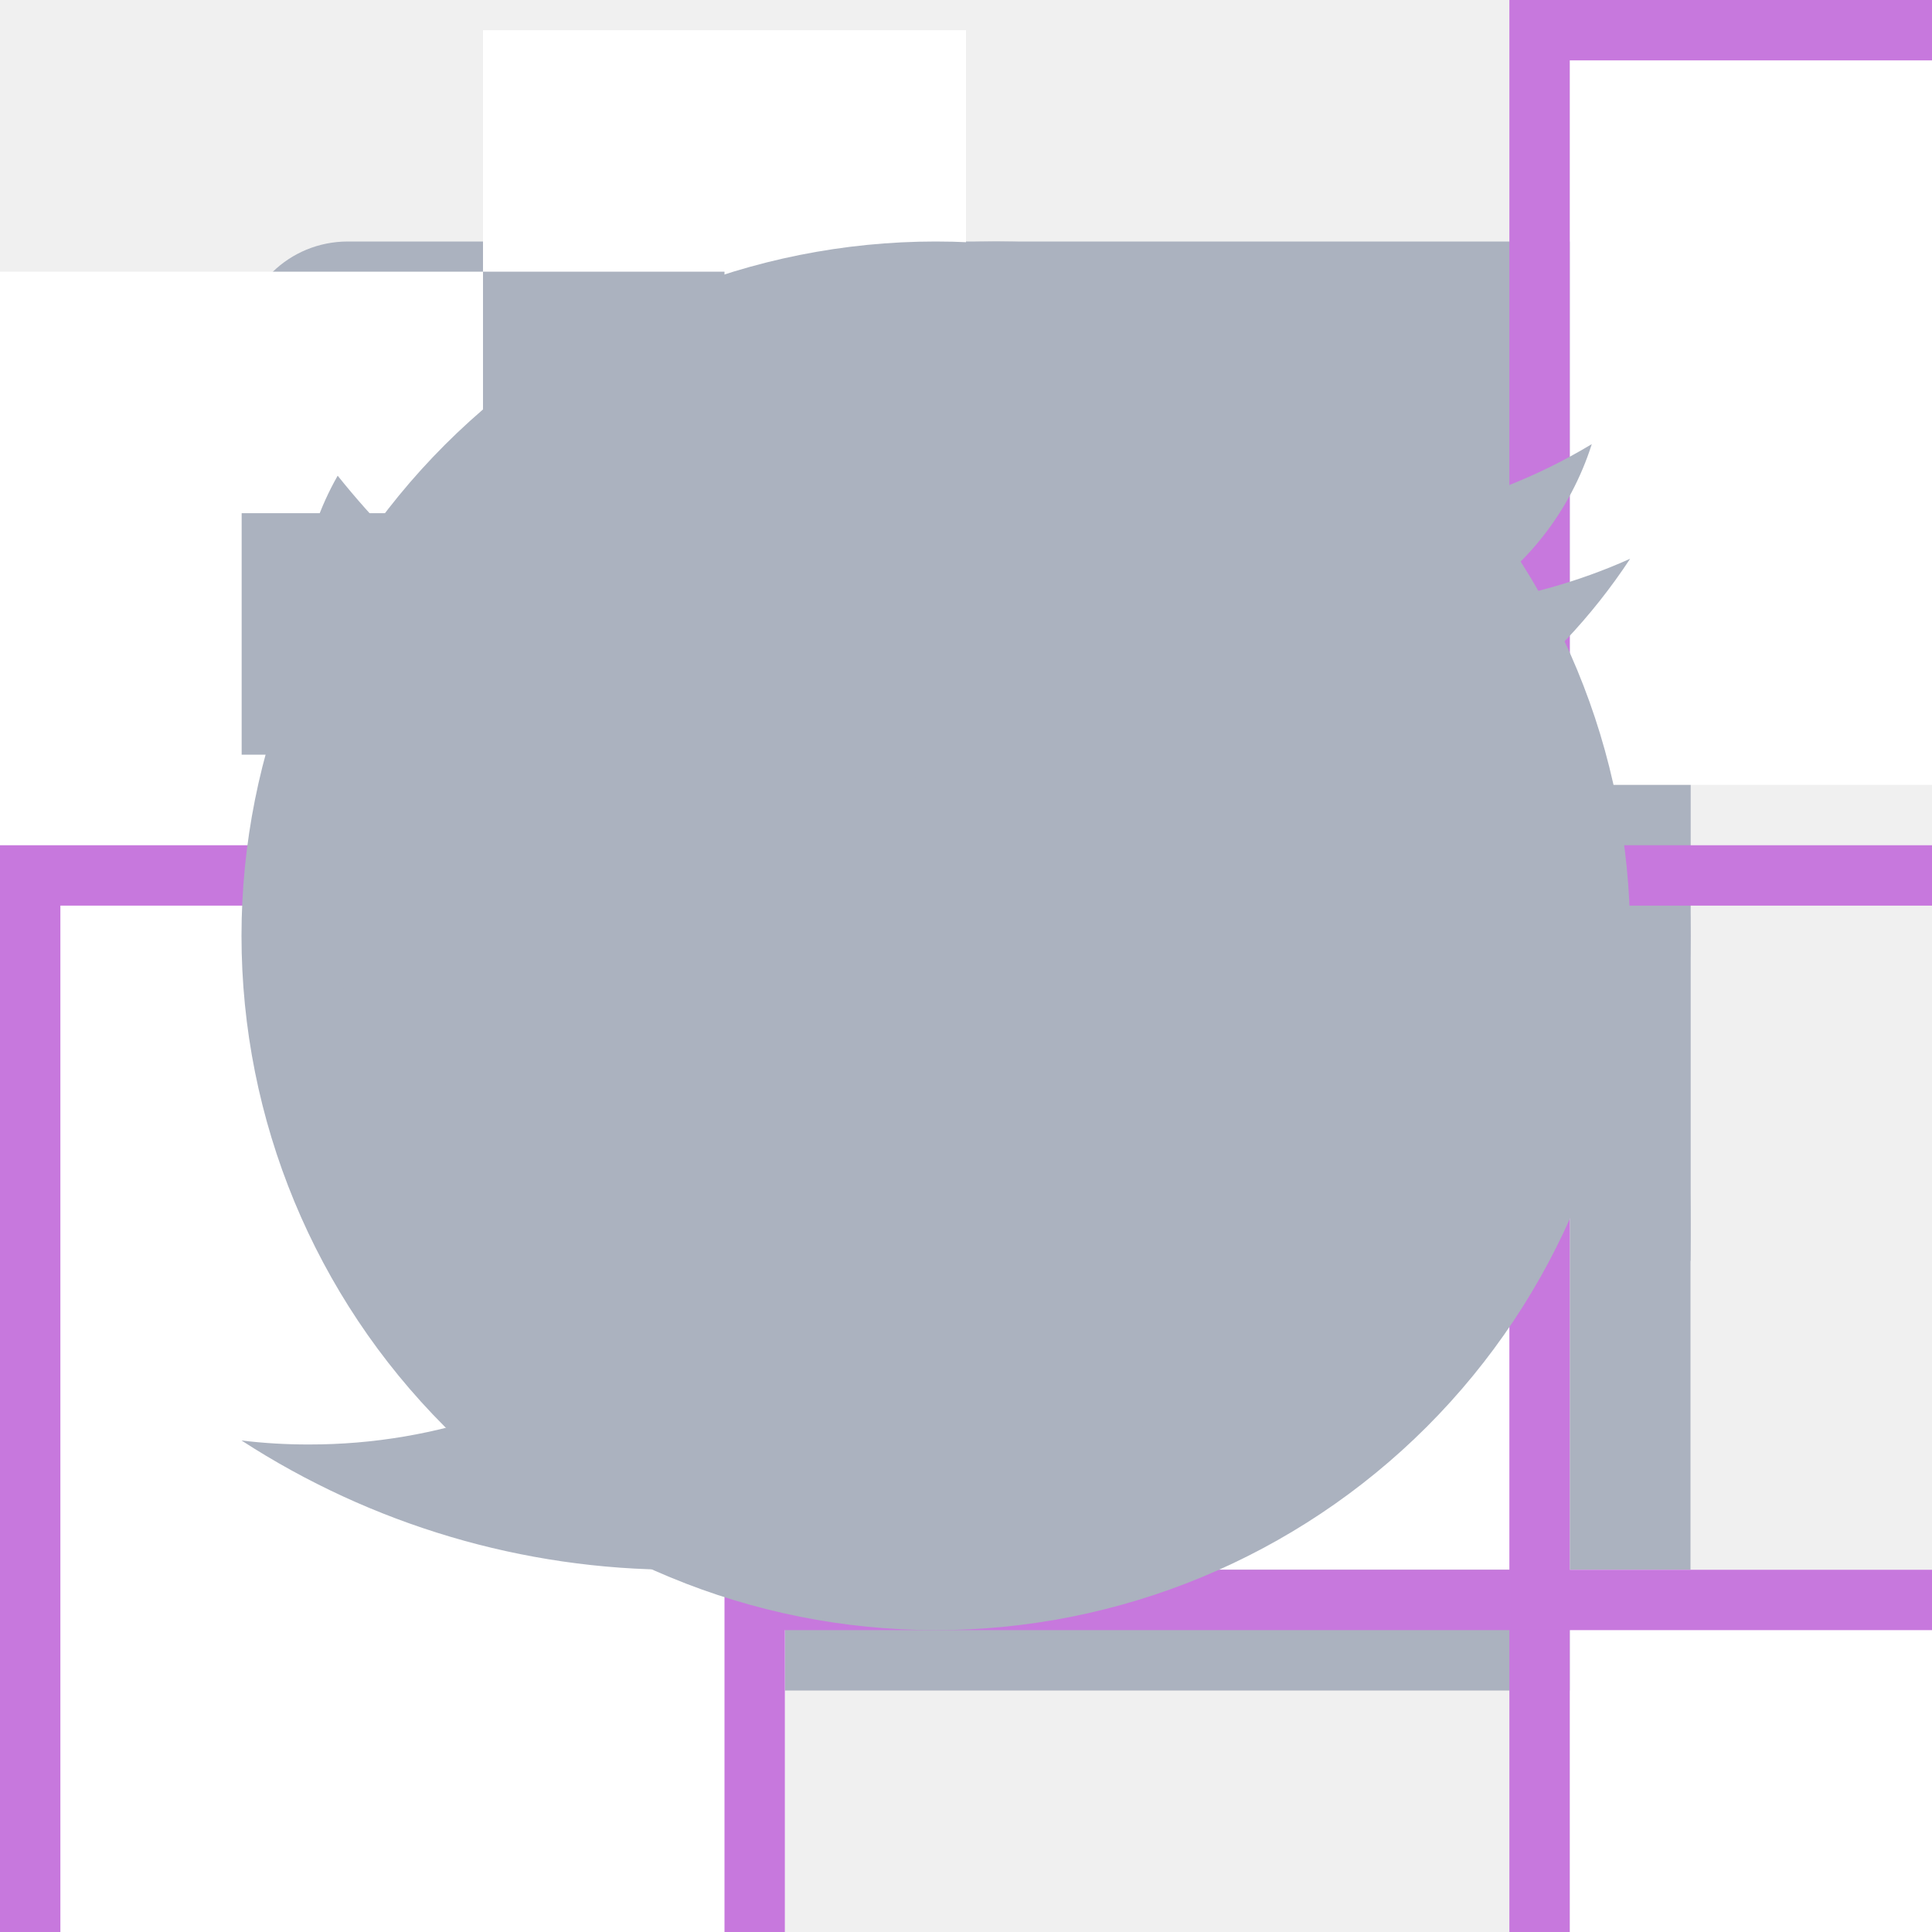
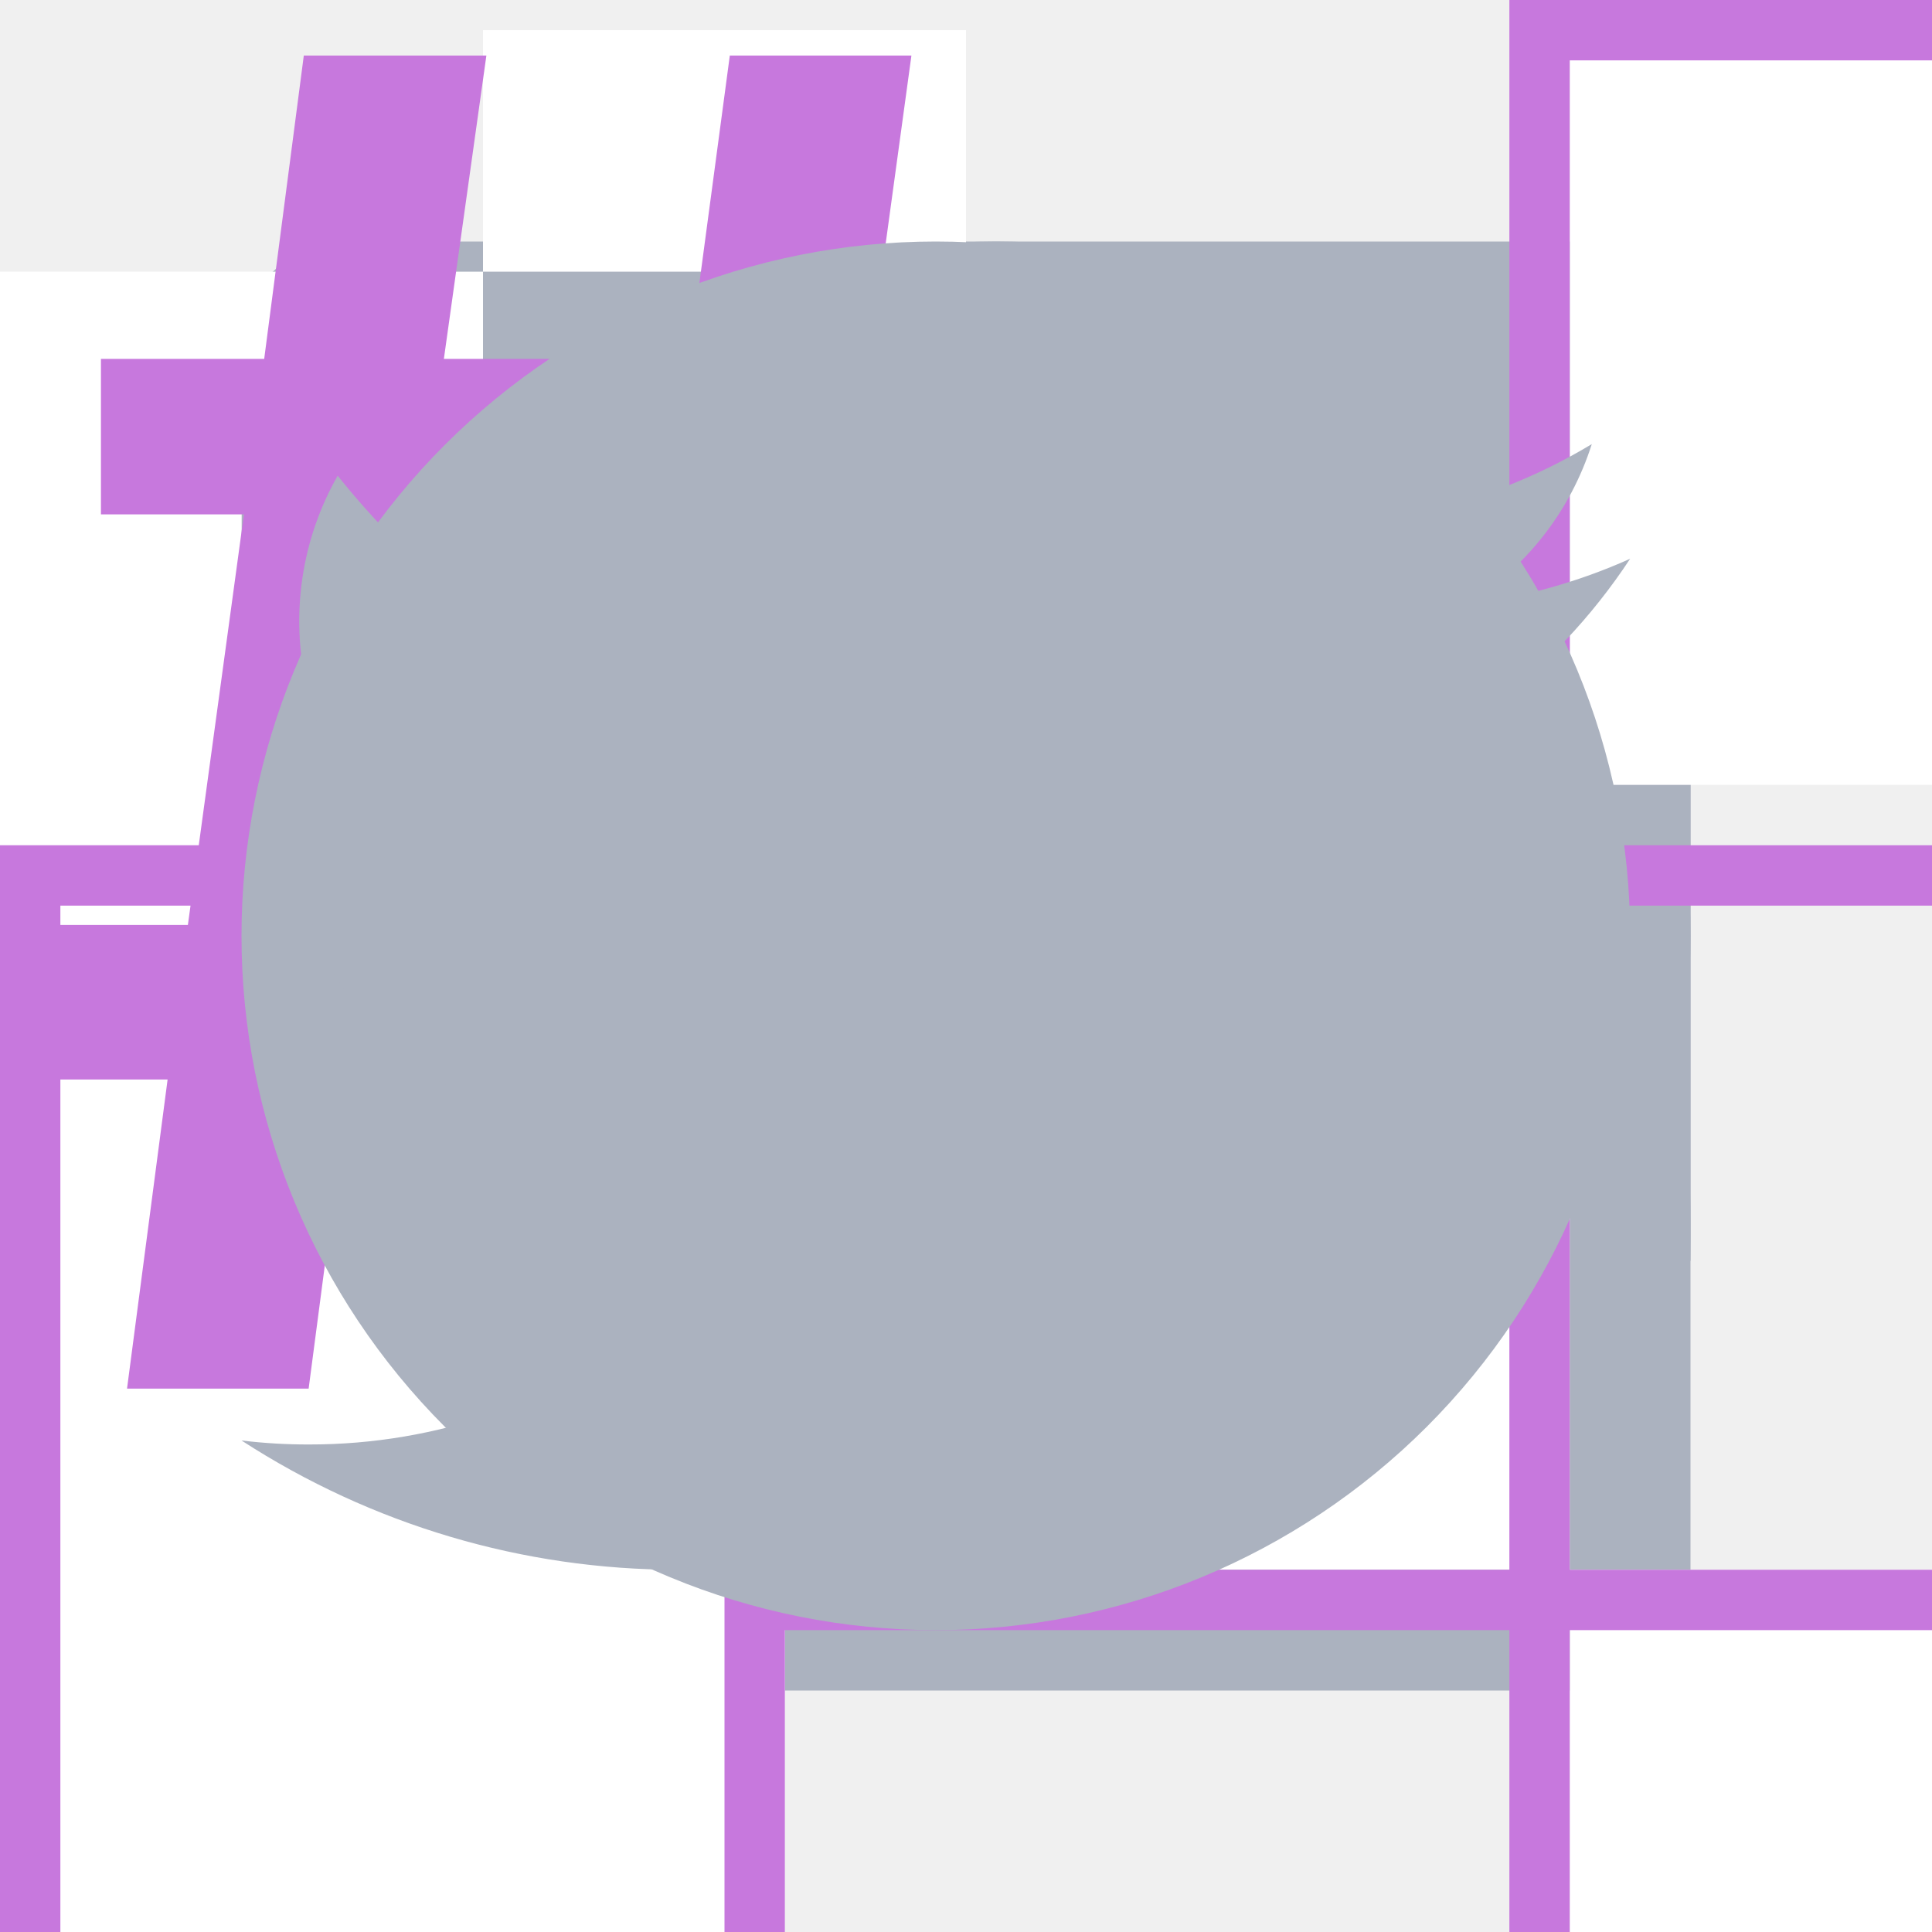
<svg xmlns="http://www.w3.org/2000/svg" width="32" height="32" viewBox="0 0 32 32" fill="none">
  <g id="discord">
    <path d="M24.164 7.659C22.543 6.878 20.832 6.321 19.075 6.001C19.059 5.998 19.043 6.001 19.028 6.008C19.014 6.015 19.002 6.027 18.994 6.042C18.773 6.452 18.53 6.988 18.359 7.408C16.465 7.106 14.538 7.106 12.644 7.408C12.454 6.94 12.239 6.484 12 6.042C11.992 6.027 11.98 6.016 11.966 6.008C11.951 6.001 11.935 5.999 11.919 6.001C10.161 6.319 8.45 6.877 6.83 7.659C6.816 7.665 6.804 7.675 6.797 7.689C3.556 12.771 2.667 17.728 3.103 22.623C3.105 22.646 3.119 22.669 3.136 22.684C5.023 24.151 7.134 25.271 9.378 25.996C9.394 26.002 9.411 26.001 9.427 25.996C9.443 25.99 9.456 25.979 9.466 25.965C9.947 25.276 10.375 24.55 10.744 23.786C10.752 23.77 10.754 23.752 10.752 23.735C10.748 23.717 10.741 23.701 10.728 23.689C10.72 23.681 10.711 23.675 10.7 23.671C10.027 23.399 9.375 23.073 8.75 22.695C8.733 22.685 8.72 22.668 8.714 22.648C8.708 22.627 8.71 22.606 8.719 22.587C8.724 22.575 8.732 22.564 8.742 22.556C8.874 22.452 9.005 22.344 9.13 22.236C9.141 22.227 9.154 22.221 9.168 22.219C9.182 22.217 9.197 22.219 9.209 22.224C13.302 24.186 17.731 24.186 21.773 22.224C21.787 22.218 21.802 22.216 21.816 22.218C21.831 22.22 21.845 22.226 21.856 22.236C21.981 22.344 22.113 22.452 22.244 22.556C22.254 22.564 22.263 22.575 22.269 22.587C22.274 22.6 22.277 22.613 22.276 22.627C22.276 22.641 22.272 22.654 22.265 22.666C22.258 22.678 22.249 22.688 22.238 22.695C21.614 23.076 20.961 23.402 20.286 23.669C20.275 23.673 20.265 23.68 20.257 23.688C20.249 23.697 20.243 23.707 20.239 23.718C20.236 23.729 20.234 23.741 20.235 23.753C20.236 23.764 20.239 23.775 20.244 23.786C20.619 24.548 21.049 25.276 21.52 25.965C21.53 25.979 21.544 25.99 21.559 25.996C21.575 26.001 21.592 26.002 21.608 25.996C23.856 25.273 25.97 24.153 27.859 22.684C27.869 22.677 27.877 22.668 27.882 22.657C27.888 22.647 27.891 22.635 27.892 22.623C28.414 16.964 27.019 12.047 24.195 7.69C24.193 7.683 24.188 7.677 24.183 7.671C24.177 7.666 24.171 7.662 24.164 7.659ZM11.355 19.642C10.122 19.642 9.108 18.454 9.108 16.998C9.108 15.54 10.103 14.353 11.355 14.353C12.616 14.353 13.62 15.55 13.602 16.998C13.602 18.454 12.606 19.642 11.355 19.642ZM19.661 19.642C18.43 19.642 17.414 18.454 17.414 16.998C17.414 15.54 18.409 14.353 19.661 14.353C20.922 14.353 21.928 15.55 21.908 16.998C21.908 18.454 20.922 19.642 19.661 19.642Z" fill="#ABB2BF" fill-opacity="1" fill-rule="nonzero" />
  </g>
  <g id="dribble">
    <path d="M16.5 4C10.152 4 5 9.152 5 15.5C5 21.848 10.152 27 16.5 27C22.837 27 28 21.848 28 15.5C28 9.152 22.837 4 16.5 4ZM24.096 9.302C25.512 11.025 26.295 13.182 26.317 15.412C25.992 15.351 22.749 14.689 19.481 15.1C19.407 14.939 19.343 14.764 19.269 14.59C19.069 14.116 18.845 13.63 18.62 13.167C22.237 11.696 23.884 9.576 24.097 9.3L24.096 9.302ZM16.5 5.696C18.994 5.696 21.277 6.631 23.012 8.166C22.837 8.416 21.352 10.398 17.86 11.708C16.25 8.752 14.467 6.332 14.193 5.958C14.949 5.781 15.723 5.693 16.5 5.696ZM12.321 6.619C13.637 8.443 14.854 10.338 15.964 12.294C11.374 13.516 7.32 13.492 6.883 13.492C7.199 12.005 7.854 10.611 8.798 9.419C9.741 8.228 10.947 7.27 12.321 6.621L12.321 6.619ZM6.672 15.514L6.672 15.213C7.096 15.227 11.861 15.289 16.763 13.817C17.049 14.364 17.311 14.926 17.561 15.487L17.173 15.599C12.11 17.234 9.416 21.698 9.19 22.074C7.569 20.273 6.671 17.936 6.672 15.513L6.672 15.514ZM16.5 25.328C14.317 25.331 12.196 24.603 10.477 23.258C10.649 22.896 12.646 19.055 18.183 17.122C18.209 17.108 18.221 17.108 18.247 17.097C19.18 19.507 19.881 22 20.341 24.543C19.128 25.065 17.821 25.332 16.5 25.328ZM21.977 23.645C21.876 23.045 21.352 20.178 20.068 16.647C23.148 16.161 25.842 16.959 26.179 17.071C25.969 18.398 25.488 19.666 24.764 20.797C24.041 21.929 23.091 22.898 21.976 23.645L21.977 23.645Z" fill="#ABB2BF" fill-opacity="1" fill-rule="evenodd" />
  </g>
  <g id="email">
    <path d="M5.072 9.203C5.217 8.577 5.573 8.018 6.082 7.618C6.592 7.218 7.224 7 7.875 7L25.125 7C25.776 7 26.408 7.218 26.918 7.618C27.427 8.018 27.783 8.577 27.928 9.203L16.5 16.087L5.072 9.203ZM5 10.821L5 20.885L13.342 15.844L5 10.821ZM14.719 16.676L5.275 22.381C5.508 22.866 5.876 23.275 6.337 23.562C6.797 23.849 7.33 24 7.875 24L25.125 24C25.669 24 26.203 23.848 26.663 23.561C27.123 23.274 27.491 22.864 27.724 22.379L18.28 16.674L16.5 17.747L14.719 16.674L14.719 16.676ZM19.658 15.846L28 20.885L28 10.821L19.658 15.844L19.658 15.846Z" fill="#ABB2BF" fill-opacity="1" fill-rule="nonzero" />
  </g>
  <g id="figma">
    <path d="M16 16C16 15.116 16.369 14.268 17.025 13.643C17.681 13.018 18.572 12.667 19.5 12.667C20.428 12.667 21.319 13.018 21.975 13.643C22.631 14.268 23 15.116 23 16C23 16.884 22.631 17.732 21.975 18.357C21.319 18.982 20.428 19.333 19.5 19.333C18.572 19.333 17.681 18.982 17.025 18.357C16.369 17.732 16 16.884 16 16ZM9 22.667C9 21.783 9.369 20.935 10.025 20.31C10.681 19.685 11.572 19.333 12.5 19.333L16 19.333L16 22.667C16 23.551 15.631 24.399 14.975 25.024C14.319 25.649 13.428 26 12.5 26C11.572 26 10.681 25.649 10.025 25.024C9.369 24.399 9 23.551 9 22.667ZM16 6L16 12.667L19.5 12.667C20.428 12.667 21.319 12.315 21.975 11.69C22.631 11.065 23 10.217 23 9.333C23 8.449 22.631 7.601 21.975 6.976C21.319 6.351 20.428 6 19.5 6L16 6ZM9 9.333C9 10.217 9.369 11.065 10.025 11.69C10.681 12.315 11.572 12.667 12.5 12.667L16 12.667L16 6L12.5 6C11.572 6 10.681 6.351 10.025 6.976C9.369 7.601 9 8.449 9 9.333ZM9 16C9 16.884 9.369 17.732 10.025 18.357C10.681 18.982 11.572 19.333 12.5 19.333L16 19.333L16 12.667L12.5 12.667C11.572 12.667 10.681 13.018 10.025 13.643C9.369 14.268 9 15.116 9 16Z" fill="#ABB2BF" fill-opacity="1" fill-rule="nonzero" />
  </g>
  <g id="githab">
    <path d="M15.5 6C9.699 6 5 10.588 5 16.253C5 20.79 8.006 24.622 12.179 25.98C12.704 26.07 12.901 25.763 12.901 25.493C12.901 25.25 12.888 24.442 12.888 23.584C10.25 24.058 9.567 22.956 9.357 22.379C9.239 22.084 8.728 21.174 8.281 20.931C7.914 20.739 7.389 20.264 8.268 20.252C9.095 20.239 9.686 20.995 9.883 21.302C10.827 22.853 12.337 22.418 12.941 22.148C13.033 21.482 13.308 21.033 13.61 20.777C11.274 20.521 8.833 19.636 8.833 15.715C8.833 14.6 9.239 13.677 9.909 12.959C9.804 12.703 9.436 11.652 10.014 10.242C10.014 10.242 10.893 9.973 12.901 11.293C13.741 11.062 14.634 10.947 15.526 10.947C16.419 10.947 17.311 11.062 18.151 11.293C20.159 9.96 21.039 10.242 21.039 10.242C21.616 11.652 21.249 12.703 21.144 12.959C21.813 13.677 22.22 14.587 22.22 15.715C22.22 19.649 19.766 20.521 17.429 20.777C17.81 21.097 18.138 21.713 18.138 22.674C18.138 24.045 18.125 25.147 18.125 25.493C18.125 25.763 18.322 26.083 18.847 25.98C20.931 25.294 22.743 23.985 24.026 22.24C25.309 20.495 26 18.401 26 16.253C26 10.588 21.301 6 15.5 6Z" fill="#ABB2BF" fill-opacity="1" fill-rule="nonzero" />
  </g>
  <g id="linkedIn">
    <path d="M4 5.719C4 4.77 4.789 4 5.762 4L26.238 4C27.211 4 28 4.77 28 5.719L28 26.281C28 27.23 27.211 28 26.238 28L5.762 28C4.789 28 4 27.23 4 26.281L4 5.719ZM11.415 24.091L11.415 13.254L7.813 13.254L7.813 24.091L11.415 24.091ZM9.614 11.773C10.87 11.773 11.652 10.942 11.652 9.901C11.629 8.838 10.872 8.029 9.638 8.029C8.406 8.029 7.6 8.839 7.6 9.901C7.6 10.942 8.382 11.773 9.591 11.773L9.614 11.773ZM16.977 24.091L16.977 18.038C16.977 17.715 17 17.39 17.096 17.16C17.356 16.513 17.948 15.842 18.945 15.842C20.248 15.842 20.769 16.835 20.769 18.294L20.769 24.091L24.37 24.091L24.37 17.875C24.37 14.545 22.594 12.997 20.224 12.997C18.313 12.997 17.456 14.047 16.977 14.787L16.977 14.824L16.952 14.824C16.96 14.812 16.968 14.799 16.977 14.787L16.977 13.254L13.377 13.254C13.421 14.271 13.377 24.091 13.377 24.091L16.977 24.091Z" fill="#ABB2BF" fill-opacity="1" fill-rule="nonzero" />
  </g>
  <g id="union">
    <path d="M26 0L52 0L52 39L26 39L26 26L39 26L39 13L26 13L26 0ZM0 13L26 13L26 26L13 26L13 39L26 39L26 52L0 52L0 13Z" clip-rule="evenodd" fill="#FFFFFF" fill-opacity="1" fill-rule="evenodd" />
  </g>
  <g id="logo">
    <path fill-rule="evenodd" clip-rule="evenodd" d="M12 0.5H8V4.5H4H0V8.5V12.5V16.5H4H8V12.5H12H16V8.5V4.5V0.5H12ZM4 12.5H8V8.5H12V4.5H8V8.5H4V12.5Z" fill="white" />
  </g>
+   <g id="lattice">
+     <path d="M14.072 8.52L13.176 15.32H15.544V17.88H12.824L12.168 23H9.16L9.832 17.88H5.784L5.112 23H2.104L2.776 17.88H0.488V15.32H3.112L4.04 8.52H1.672V5.944H4.376L5.032 0.92H8.056L7.352 5.944H11.416L12.088 0.92H15.096L14.408 5.944H16.728V8.52H14.072ZM6.12 15.32H10.168L11.08 8.52H7.016L6.12 15.32Z" fill="#C778DD" />
+   </g>
  <g id="unionOutline">
    <rect width="52" height="52" transform="translate(0 1)" fill="#FFFFFF" fill-opacity="0" />
    <mask id="mask_1103_3420" fill="white">
      <path id="Union" d="M0 14L26 14L26 27L13 27L13 40L26 40L26 53L0 53L0 14Z" clip-rule="evenodd" fill="" fill-opacity="1" fill-rule="evenodd" />
    </mask>
    <path id="Union" d="M14 27L26 27L26 14L0 14L0 53L26 53L26 40L13 40L13 27L14 27ZM25 41L12 41L12 26L25 26L25 15L1 15L1 52L25 52L25 41Z" clip-rule="evenodd" fill="#C778DD" fill-opacity="1" fill-rule="evenodd" />
    <mask id="mask_1103_3426" fill="white">
      <path id="Union" d="M26 1L52 1L52 40L26 40L26 27L39 27L39 14L26 14L26 1Z" clip-rule="evenodd" fill="" fill-opacity="1" fill-rule="evenodd" />
    </mask>
    <path id="Union" d="M53 0L25 0L25 15L38 15L38 26L25 26L25 41L53 41L53 0ZM39 26L39 27L26 27L26 40L52 40L52 1L26 1L26 14L39 14L39 26Z" clip-rule="evenodd" fill="#C778DD" fill-opacity="1" fill-rule="evenodd" />
  </g>
  <g id="telegram">
    <path d="M27 15.5C27 18.55 25.788 21.475 23.632 23.632C21.475 25.788 18.55 27 15.5 27C12.45 27 9.525 25.788 7.368 23.632C5.212 21.475 4 18.55 4 15.5C4 12.45 5.212 9.525 7.368 7.368C9.525 5.212 12.45 4 15.5 4C18.55 4 21.475 5.212 23.632 7.368C25.788 9.525 27 12.45 27 15.5ZM15.913 12.49C14.794 12.956 12.557 13.919 9.205 15.379C8.662 15.595 8.376 15.808 8.35 16.015C8.307 16.364 8.745 16.502 9.342 16.69L9.593 16.769C10.18 16.96 10.97 17.183 11.38 17.192C11.754 17.201 12.169 17.048 12.628 16.732C15.76 14.617 17.377 13.549 17.478 13.526C17.55 13.509 17.65 13.489 17.717 13.549C17.784 13.608 17.777 13.722 17.77 13.752C17.727 13.937 16.006 15.536 15.116 16.364C14.839 16.623 14.642 16.805 14.602 16.847C14.513 16.938 14.423 17.027 14.331 17.114C13.785 17.64 13.377 18.034 14.353 18.678C14.823 18.989 15.2 19.243 15.575 19.499C15.983 19.778 16.391 20.055 16.92 20.403C17.054 20.489 17.183 20.583 17.308 20.672C17.784 21.011 18.214 21.316 18.741 21.267C19.049 21.238 19.367 20.951 19.528 20.088C19.909 18.052 20.658 13.64 20.83 11.821C20.841 11.67 20.834 11.518 20.811 11.369C20.798 11.248 20.739 11.136 20.648 11.057C20.517 10.966 20.361 10.92 20.202 10.923C19.771 10.93 19.105 11.162 15.913 12.49Z" fill="#ABB2BF" fill-opacity="1" fill-rule="nonzero" />
  </g>
  <g id="twitter">
    <path d="M11.225 26C19.904 26 24.653 18.688 24.653 12.359C24.653 12.154 24.653 11.947 24.644 11.742C25.568 11.062 26.366 10.219 27 9.255C26.137 9.642 25.221 9.897 24.285 10.012C25.271 9.412 26.011 8.468 26.365 7.356C25.438 7.915 24.423 8.307 23.364 8.515C22.653 7.745 21.712 7.235 20.686 7.063C19.661 6.892 18.609 7.07 17.693 7.568C16.776 8.066 16.047 8.858 15.618 9.82C15.19 10.783 15.085 11.862 15.32 12.891C13.444 12.795 11.608 12.299 9.933 11.436C8.257 10.573 6.778 9.361 5.593 7.879C4.991 8.936 4.807 10.186 5.079 11.376C5.351 12.565 6.058 13.605 7.056 14.283C6.308 14.258 5.576 14.053 4.92 13.687L4.92 13.753C4.921 14.86 5.299 15.933 5.988 16.79C6.677 17.646 7.636 18.235 8.704 18.456C8.299 18.569 7.88 18.626 7.46 18.624C7.164 18.625 6.868 18.597 6.577 18.541C6.879 19.494 7.466 20.327 8.257 20.924C9.047 21.52 10.002 21.851 10.986 21.868C9.314 23.204 7.248 23.928 5.121 23.925C4.747 23.926 4.372 23.904 4 23.859C6.158 25.258 8.665 26.001 11.225 26Z" fill="#ABB2BF" fill-opacity="1" fill-rule="nonzero" />
  </g>
</svg>
